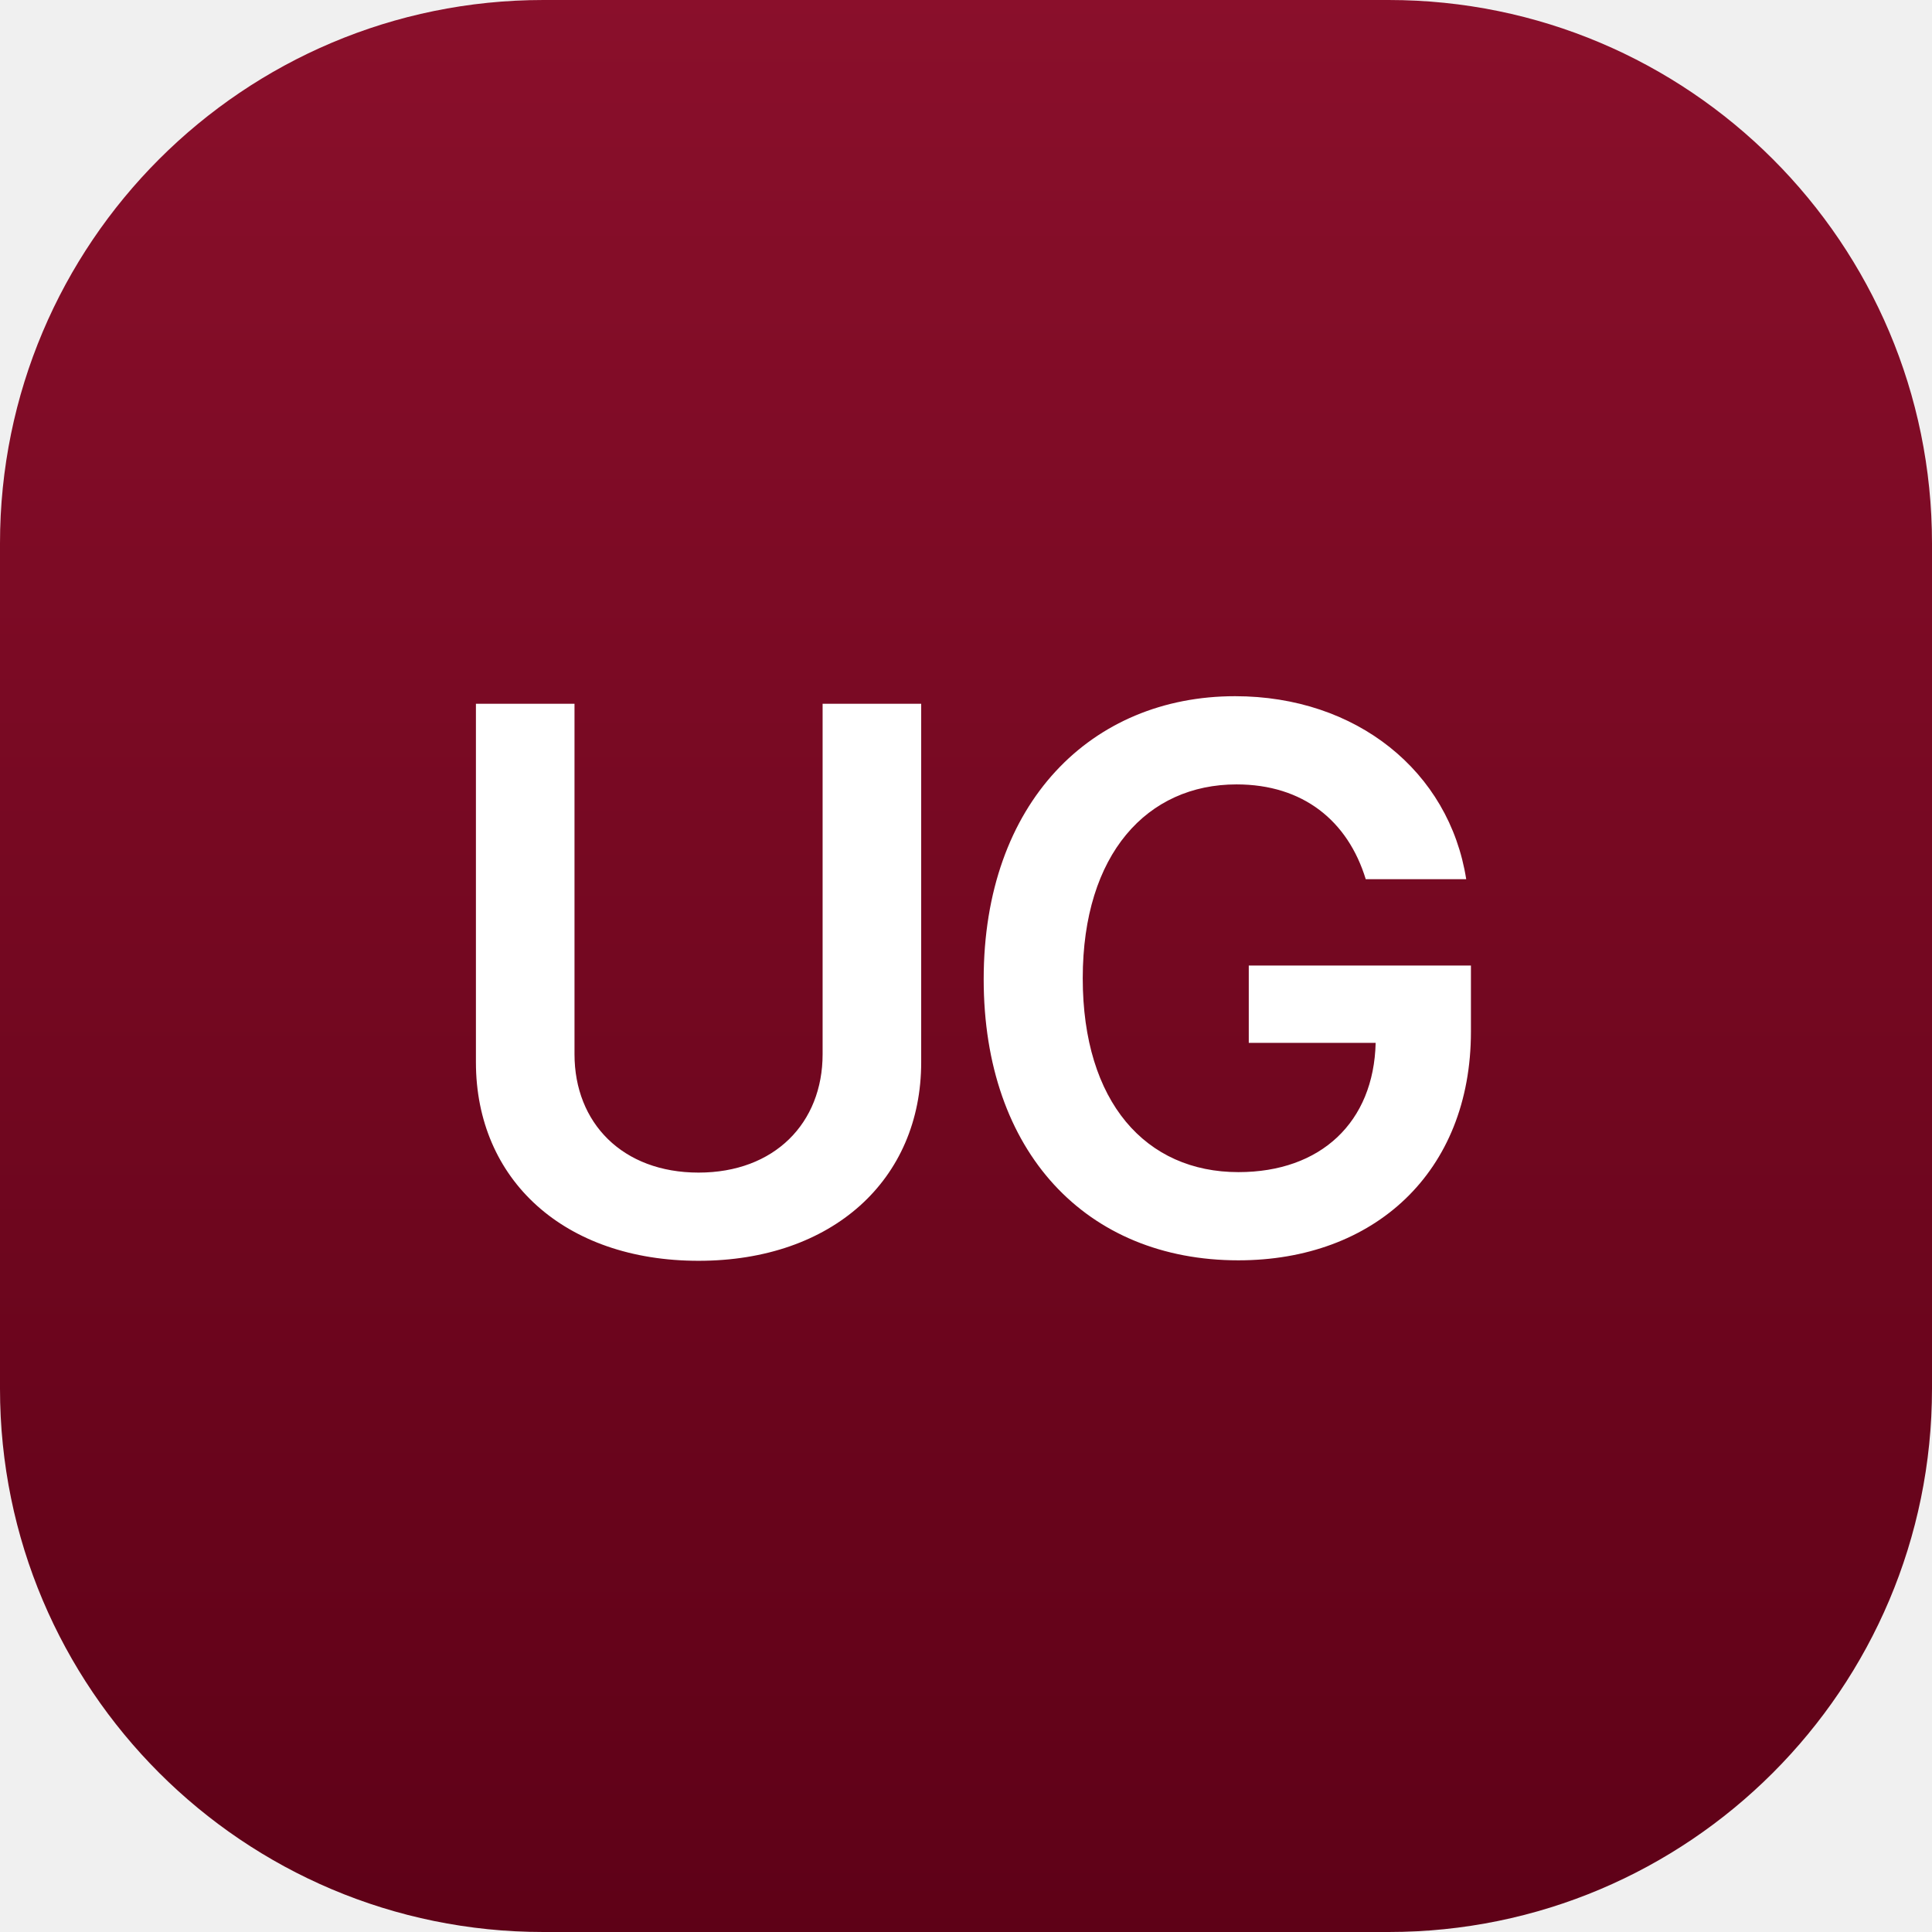
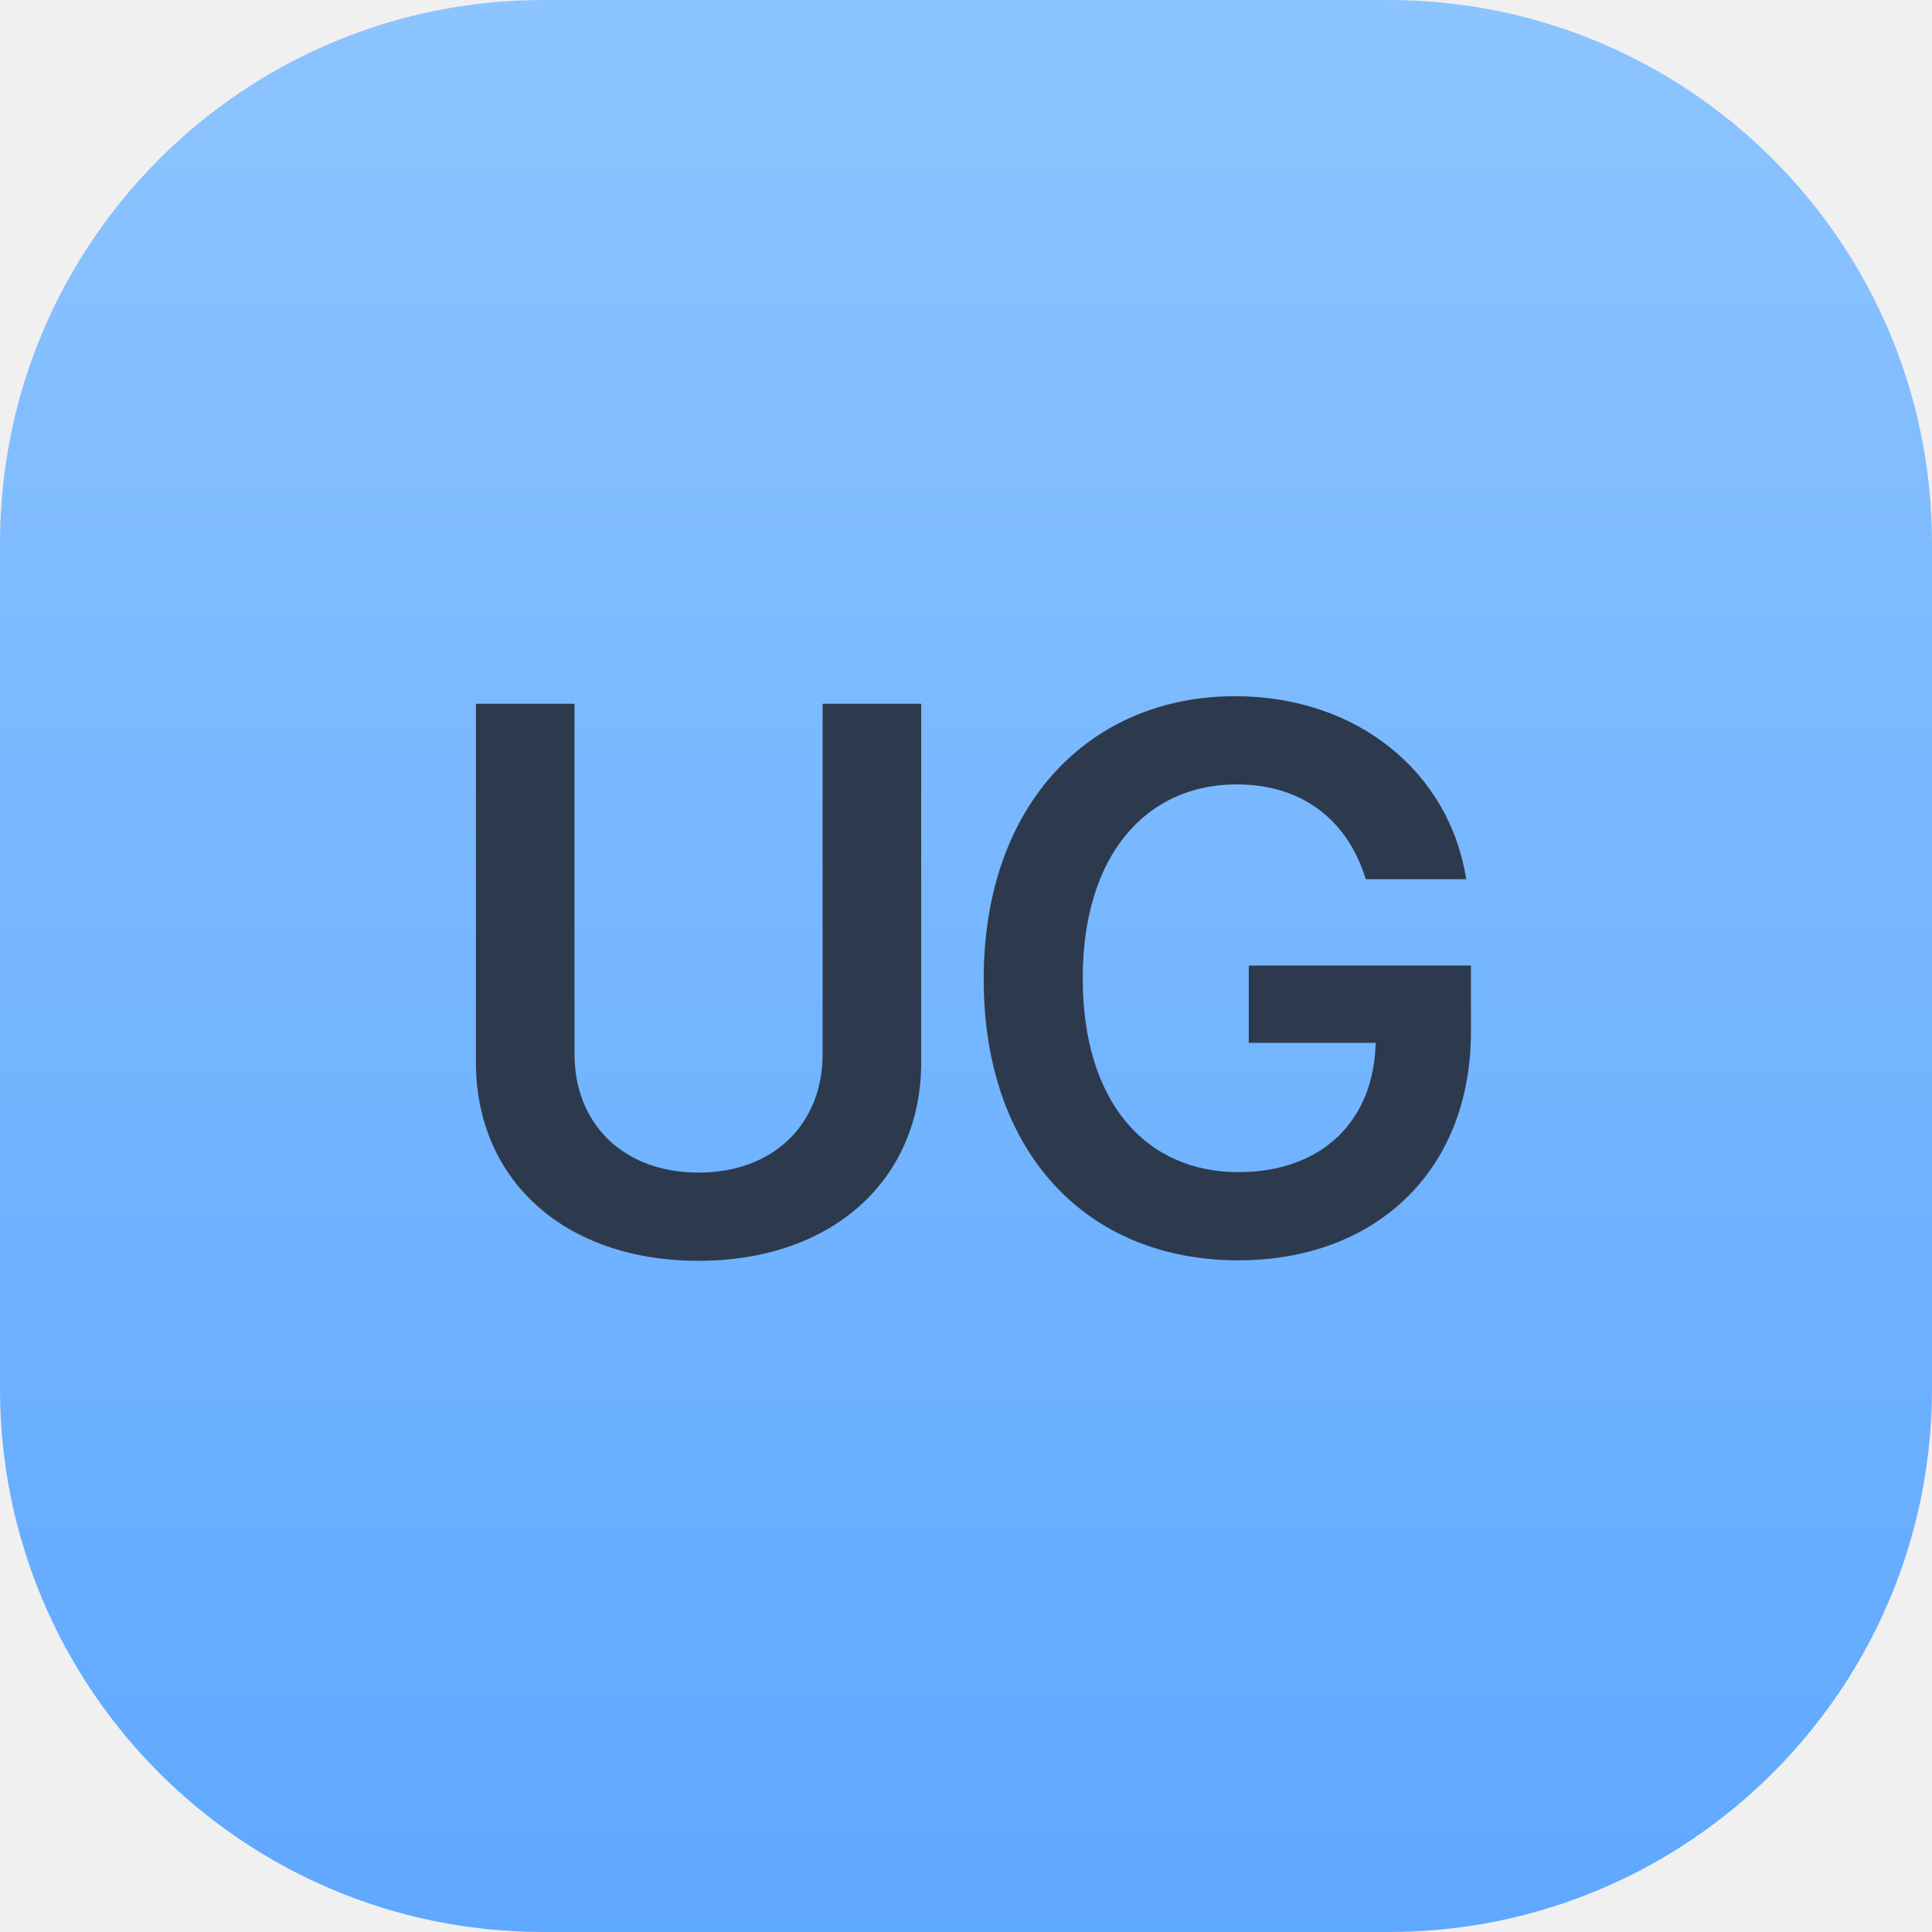
<svg xmlns="http://www.w3.org/2000/svg" viewBox="0 0 64 64">
  <defs>
    <linearGradient id="g" x1="0" y1="0" x2="0" y2="1">
-       <stop offset="0" stop-color="#8a0f2b" />
-       <stop offset="1" stop-color="#5e0117" />
+       <stop offset="0" stop-color="#8CC4FF" />
+       <stop offset="1" stop-color="#5FA8FF" />
    </linearGradient>
  </defs>
  <rect width="64" height="64" rx="18" fill="url(#g)" />
-   <text x="32" y="41.5" text-anchor="middle" font-family="-apple-system,BlinkMacSystemFont,Inter,Segoe UI,sans-serif" font-size="25" font-weight="600" letter-spacing="-1" fill="#fff">UG</text>
+   <text x="32" y="41.5" text-anchor="middle" font-family="-apple-system,BlinkMacSystemFont,Inter,Segoe UI,sans-serif" font-size="25" font-weight="600" letter-spacing="-1" fill="#2D3A4D">UG</text>
</svg>
